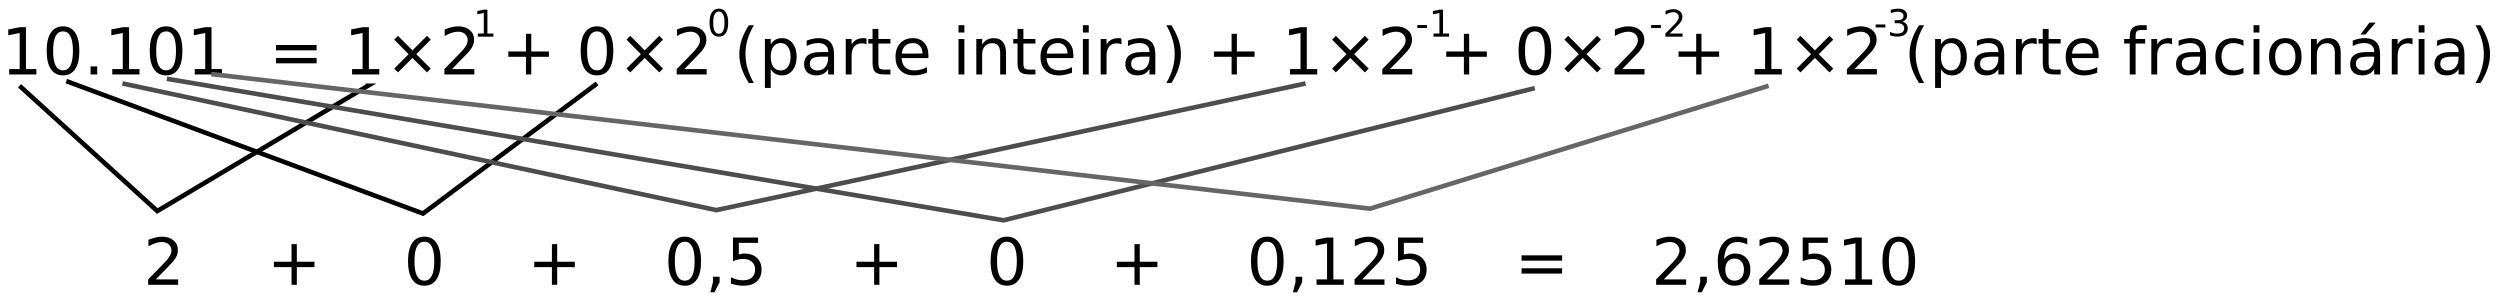
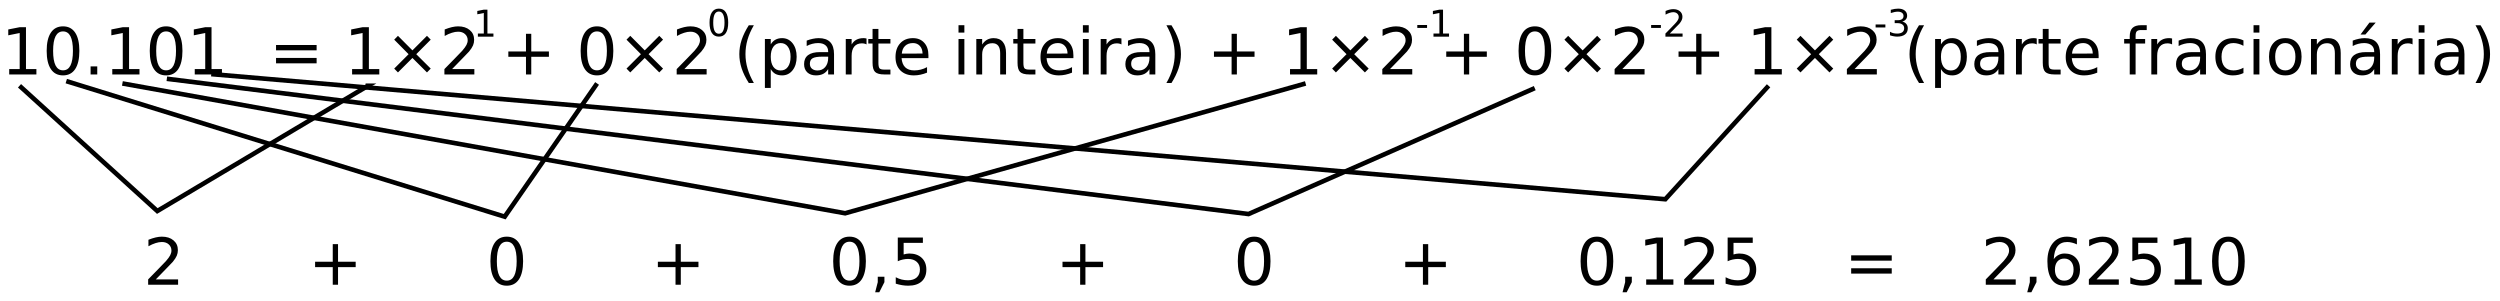
<svg xmlns="http://www.w3.org/2000/svg" width="540" height="65" id="svg2" version="1.1">
  <defs id="defs4">
    </defs>
  <g id="layer1" transform="translate(-76.36838,-383.4496)">
-     <g id="g3424" transform="translate(1.791993,-1.864354)">
-       <text id="text2816" y="401.394" x="74.83" style="font-size:40px;font-style:normal;font-weight:normal;fill:#000000;fill-opacity:1;stroke:none;font-family:Bitstream Vera Sans" xml:space="preserve">
-         <tspan style="font-size:14px" y="401.394" x="74.83" id="tspan2818">10.101  = 1×2 + 0×2 (parte inteira) + 1×2 + 0×2 + 1×2 (parte fracionária)</tspan>
-       </text>
-       <text id="text3374" y="393.229" x="176.797" style="font-size:8px;font-style:normal;font-weight:normal;fill:#000000;fill-opacity:1;stroke:none;font-family:Bitstream Vera Sans" xml:space="preserve">
-         <tspan y="393.229" x="176.797" id="tspan3376">1</tspan>
-       </text>
-       <text id="text3386" y="393.116" x="227.305" style="font-size:8px;font-style:normal;font-weight:normal;fill:#000000;fill-opacity:1;stroke:none;font-family:Bitstream Vera Sans" xml:space="preserve">
-         <tspan y="393.116" x="227.305" id="tspan3388">0</tspan>
-       </text>
-       <text id="text3390" y="393.229" x="380.322" style="font-size:8px;font-style:normal;font-weight:normal;fill:#000000;fill-opacity:1;stroke:none;font-family:Bitstream Vera Sans" xml:space="preserve">
-         <tspan y="393.229" x="380.322" id="tspan3392">-1</tspan>
-       </text>
-       <text id="text3394" y="393.229" x="430.83" style="font-size:8px;font-style:normal;font-weight:normal;fill:#000000;fill-opacity:1;stroke:none;font-family:Bitstream Vera Sans" xml:space="preserve">
-         <tspan y="393.229" x="430.83" id="tspan3396">-2</tspan>
-       </text>
-       <text id="text3398" y="393.116" x="479.317" style="font-size:8px;font-style:normal;font-weight:normal;fill:#000000;fill-opacity:1;stroke:none;font-family:Bitstream Vera Sans" xml:space="preserve">
-         <tspan y="393.116" x="479.317" id="tspan3400">-3</tspan>
-       </text>
-       <path transform="translate(0,308.2677)" id="path3410" d="m 78.792,95.577 29.761,27.051 45.496,-27.051 -0.505,0" style="fill:none;stroke:#000000;stroke-width:1px;stroke-linecap:butt;stroke-linejoin:miter;stroke-opacity:1" />
-       <path transform="translate(0,308.2677)" id="path3412" d="m 88.893,94.566 77.054,28.605 37.598,-28.1 0,0" style="fill:none;stroke:#000000;stroke-width:1px;stroke-linecap:butt;stroke-linejoin:miter;stroke-opacity:1" />
-       <path transform="translate(0,308.2677)" id="path3414" d="M 101.015,95.071 229.307,122.433 356.584,95.071" style="fill:none;stroke:#4d4d4d;stroke-width:1px;stroke-linecap:butt;stroke-linejoin:miter;stroke-opacity:1" />
-       <path transform="translate(0,308.2677)" id="path3416" d="M 110.612,94.061 291.329,124.634 406.081,96.082" style="fill:none;stroke:#4d4d4d;stroke-width:1px;stroke-linecap:butt;stroke-linejoin:miter;stroke-opacity:1" />
-       <path transform="translate(0,308.2677)" id="path3418" d="M 120.208,93.051 370.496,122.116 456.589,95.577" style="fill:none;stroke:#666666;stroke-width:1px;stroke-linecap:butt;stroke-linejoin:miter;stroke-opacity:1" />
-       <text xml:space="preserve" style="font-size:40px;font-style:normal;font-weight:normal;fill:#000000;fill-opacity:1;stroke:none;font-family:Bitstream Vera Sans" x="105.545" y="446.823" id="text3420">
-         <tspan id="tspan3422" x="105.545" y="446.823" style="font-size:14px">2    +    0    +    0,5    +    0    +    0,125    =    2,62510</tspan>
-       </text>
-     </g>
+     <text xml:space="preserve" style="font-size:40px;font-style:normal;font-weight:normal;fill:#000000;fill-opacity:1;stroke:none;font-family:Bitstream Vera Sans" x="76.622" y="399.53" id="text2816">
+       <tspan id="tspan2818" x="76.622" y="399.53" style="font-size:14px">10.101  = 1×2 + 0×2 (parte inteira) + 1×2 + 0×2 + 1×2 (parte fracionária)</tspan>
+     </text>
+     <text xml:space="preserve" style="font-size:8px;font-style:normal;font-weight:normal;fill:#000000;fill-opacity:1;stroke:none;font-family:Bitstream Vera Sans" x="178.589" y="391.365" id="text3374">
+       <tspan id="tspan3376" x="178.589" y="391.365">1</tspan>
+     </text>
+     <text xml:space="preserve" style="font-size:8px;font-style:normal;font-weight:normal;fill:#000000;fill-opacity:1;stroke:none;font-family:Bitstream Vera Sans" x="229.097" y="391.251" id="text3386">
+       <tspan id="tspan3388" x="229.097" y="391.251">0</tspan>
+     </text>
+     <text xml:space="preserve" style="font-size:8px;font-style:normal;font-weight:normal;fill:#000000;fill-opacity:1;stroke:none;font-family:Bitstream Vera Sans" x="382.114" y="391.365" id="text3390">
+       <tspan id="tspan3392" x="382.114" y="391.365">-1</tspan>
+     </text>
+     <text xml:space="preserve" style="font-size:8px;font-style:normal;font-weight:normal;fill:#000000;fill-opacity:1;stroke:none;font-family:Bitstream Vera Sans" x="432.622" y="391.365" id="text3394">
+       <tspan id="tspan3396" x="432.622" y="391.365">-2</tspan>
+     </text>
+     <text xml:space="preserve" style="font-size:8px;font-style:normal;font-weight:normal;fill:#000000;fill-opacity:1;stroke:none;font-family:Bitstream Vera Sans" x="481.109" y="391.251" id="text3398">
+       <tspan id="tspan3400" x="481.109" y="391.251">-3</tspan>
+     </text>
+     <path style="fill:none;stroke:#000000;stroke-width:1px;stroke-linecap:butt;stroke-linejoin:miter;stroke-opacity:1" d="m 80.584,401.98 29.761,27.051 45.496,-27.051 -0.505,0" id="path3410" />
+     <path style="fill:none;stroke:#000000;stroke-width:1px;stroke-linecap:butt;stroke-linejoin:miter;stroke-opacity:1" d="m 90.685,400.97 94.698,29.284 19.955,-28.779 0,0" id="path3412" />
+     <path style="fill:none;stroke:#000000;stroke-width:1px;stroke-linecap:butt;stroke-linejoin:miter;stroke-opacity:1" d="m 102.807,401.475 156.115,28.04 99.454,-28.04" id="path3414" />
+     <path style="fill:none;stroke:#000000;stroke-width:1px;stroke-linecap:butt;stroke-linejoin:miter;stroke-opacity:1" d="m 112.404,400.465 233.649,29.216 61.821,-27.195" id="path3416" />
+     <path style="fill:none;stroke:#000000;stroke-width:1px;stroke-linecap:butt;stroke-linejoin:miter;stroke-opacity:1" d="m 122,399.455 314.077,27.029 22.304,-24.504" id="path3418" />
+     <text id="text3420" y="444.958" x="107.337" style="font-size:40px;font-style:normal;font-weight:normal;fill:#000000;fill-opacity:1;stroke:none;font-family:Bitstream Vera Sans" xml:space="preserve">
+       <tspan style="font-size:14px" y="444.958" x="107.337" id="tspan3422">2      +      0      +      0,5      +      0      +      0,125    =    2,62510</tspan>
+     </text>
  </g>
</svg>
